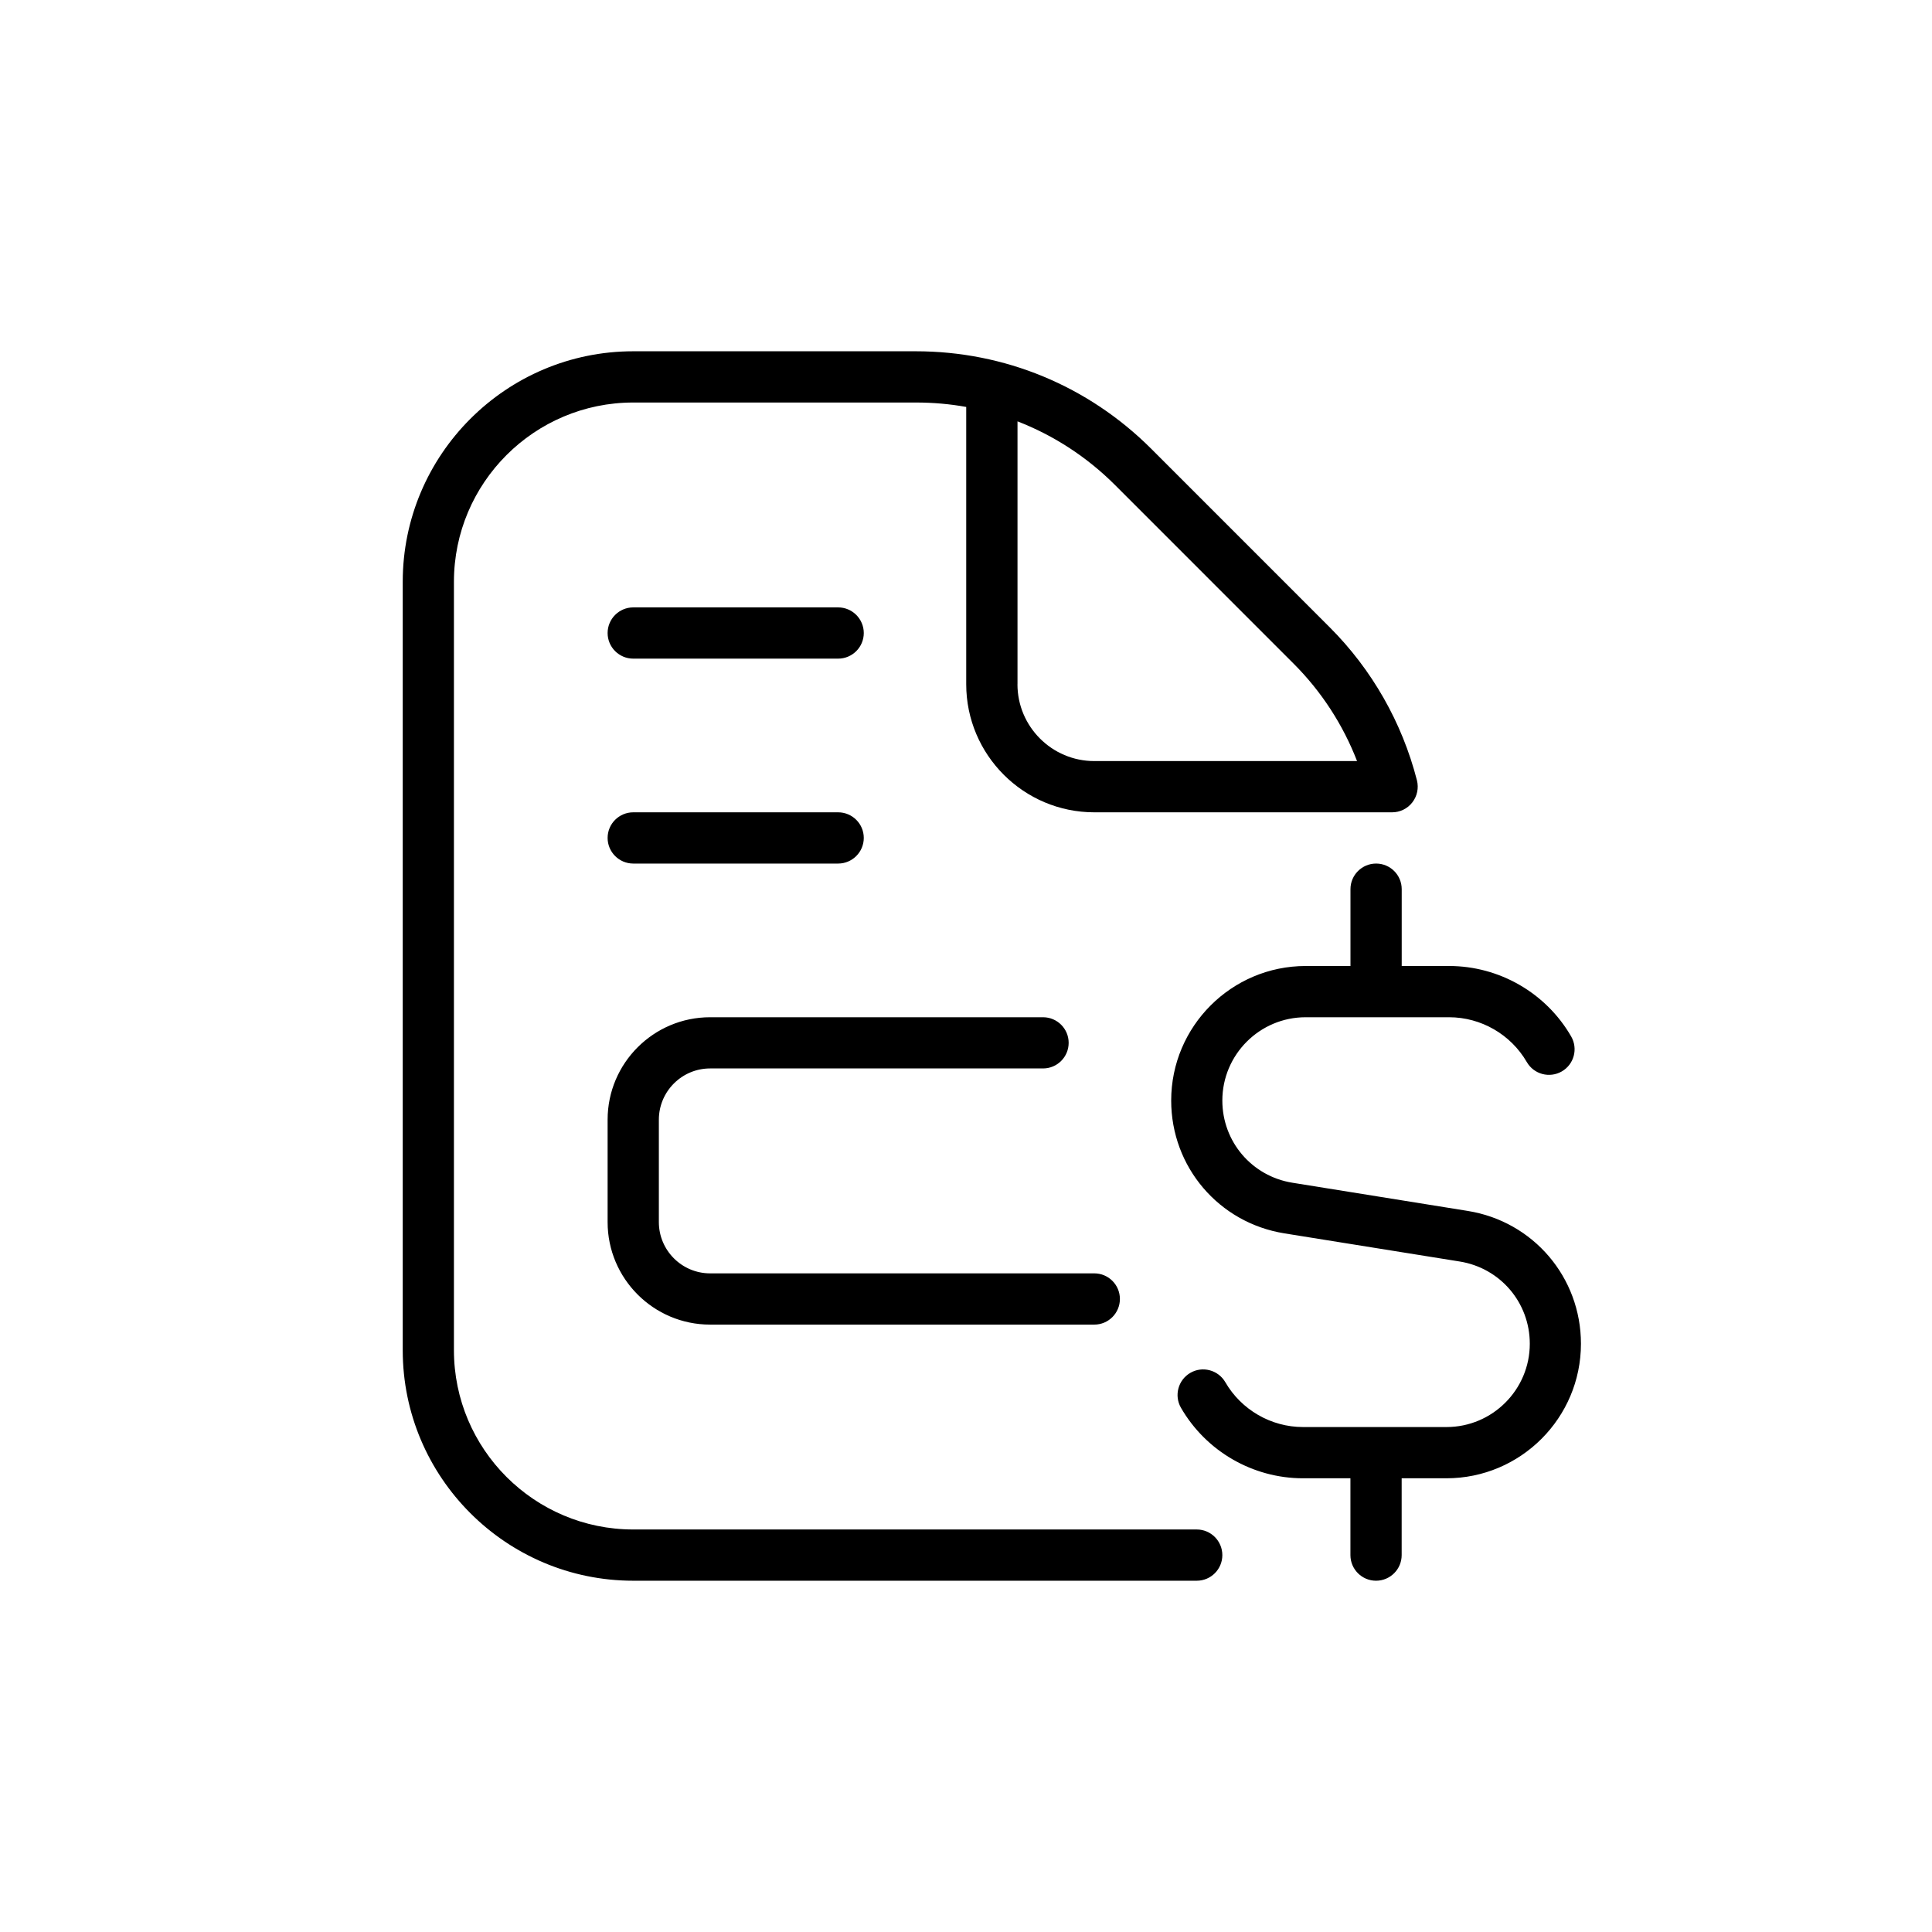
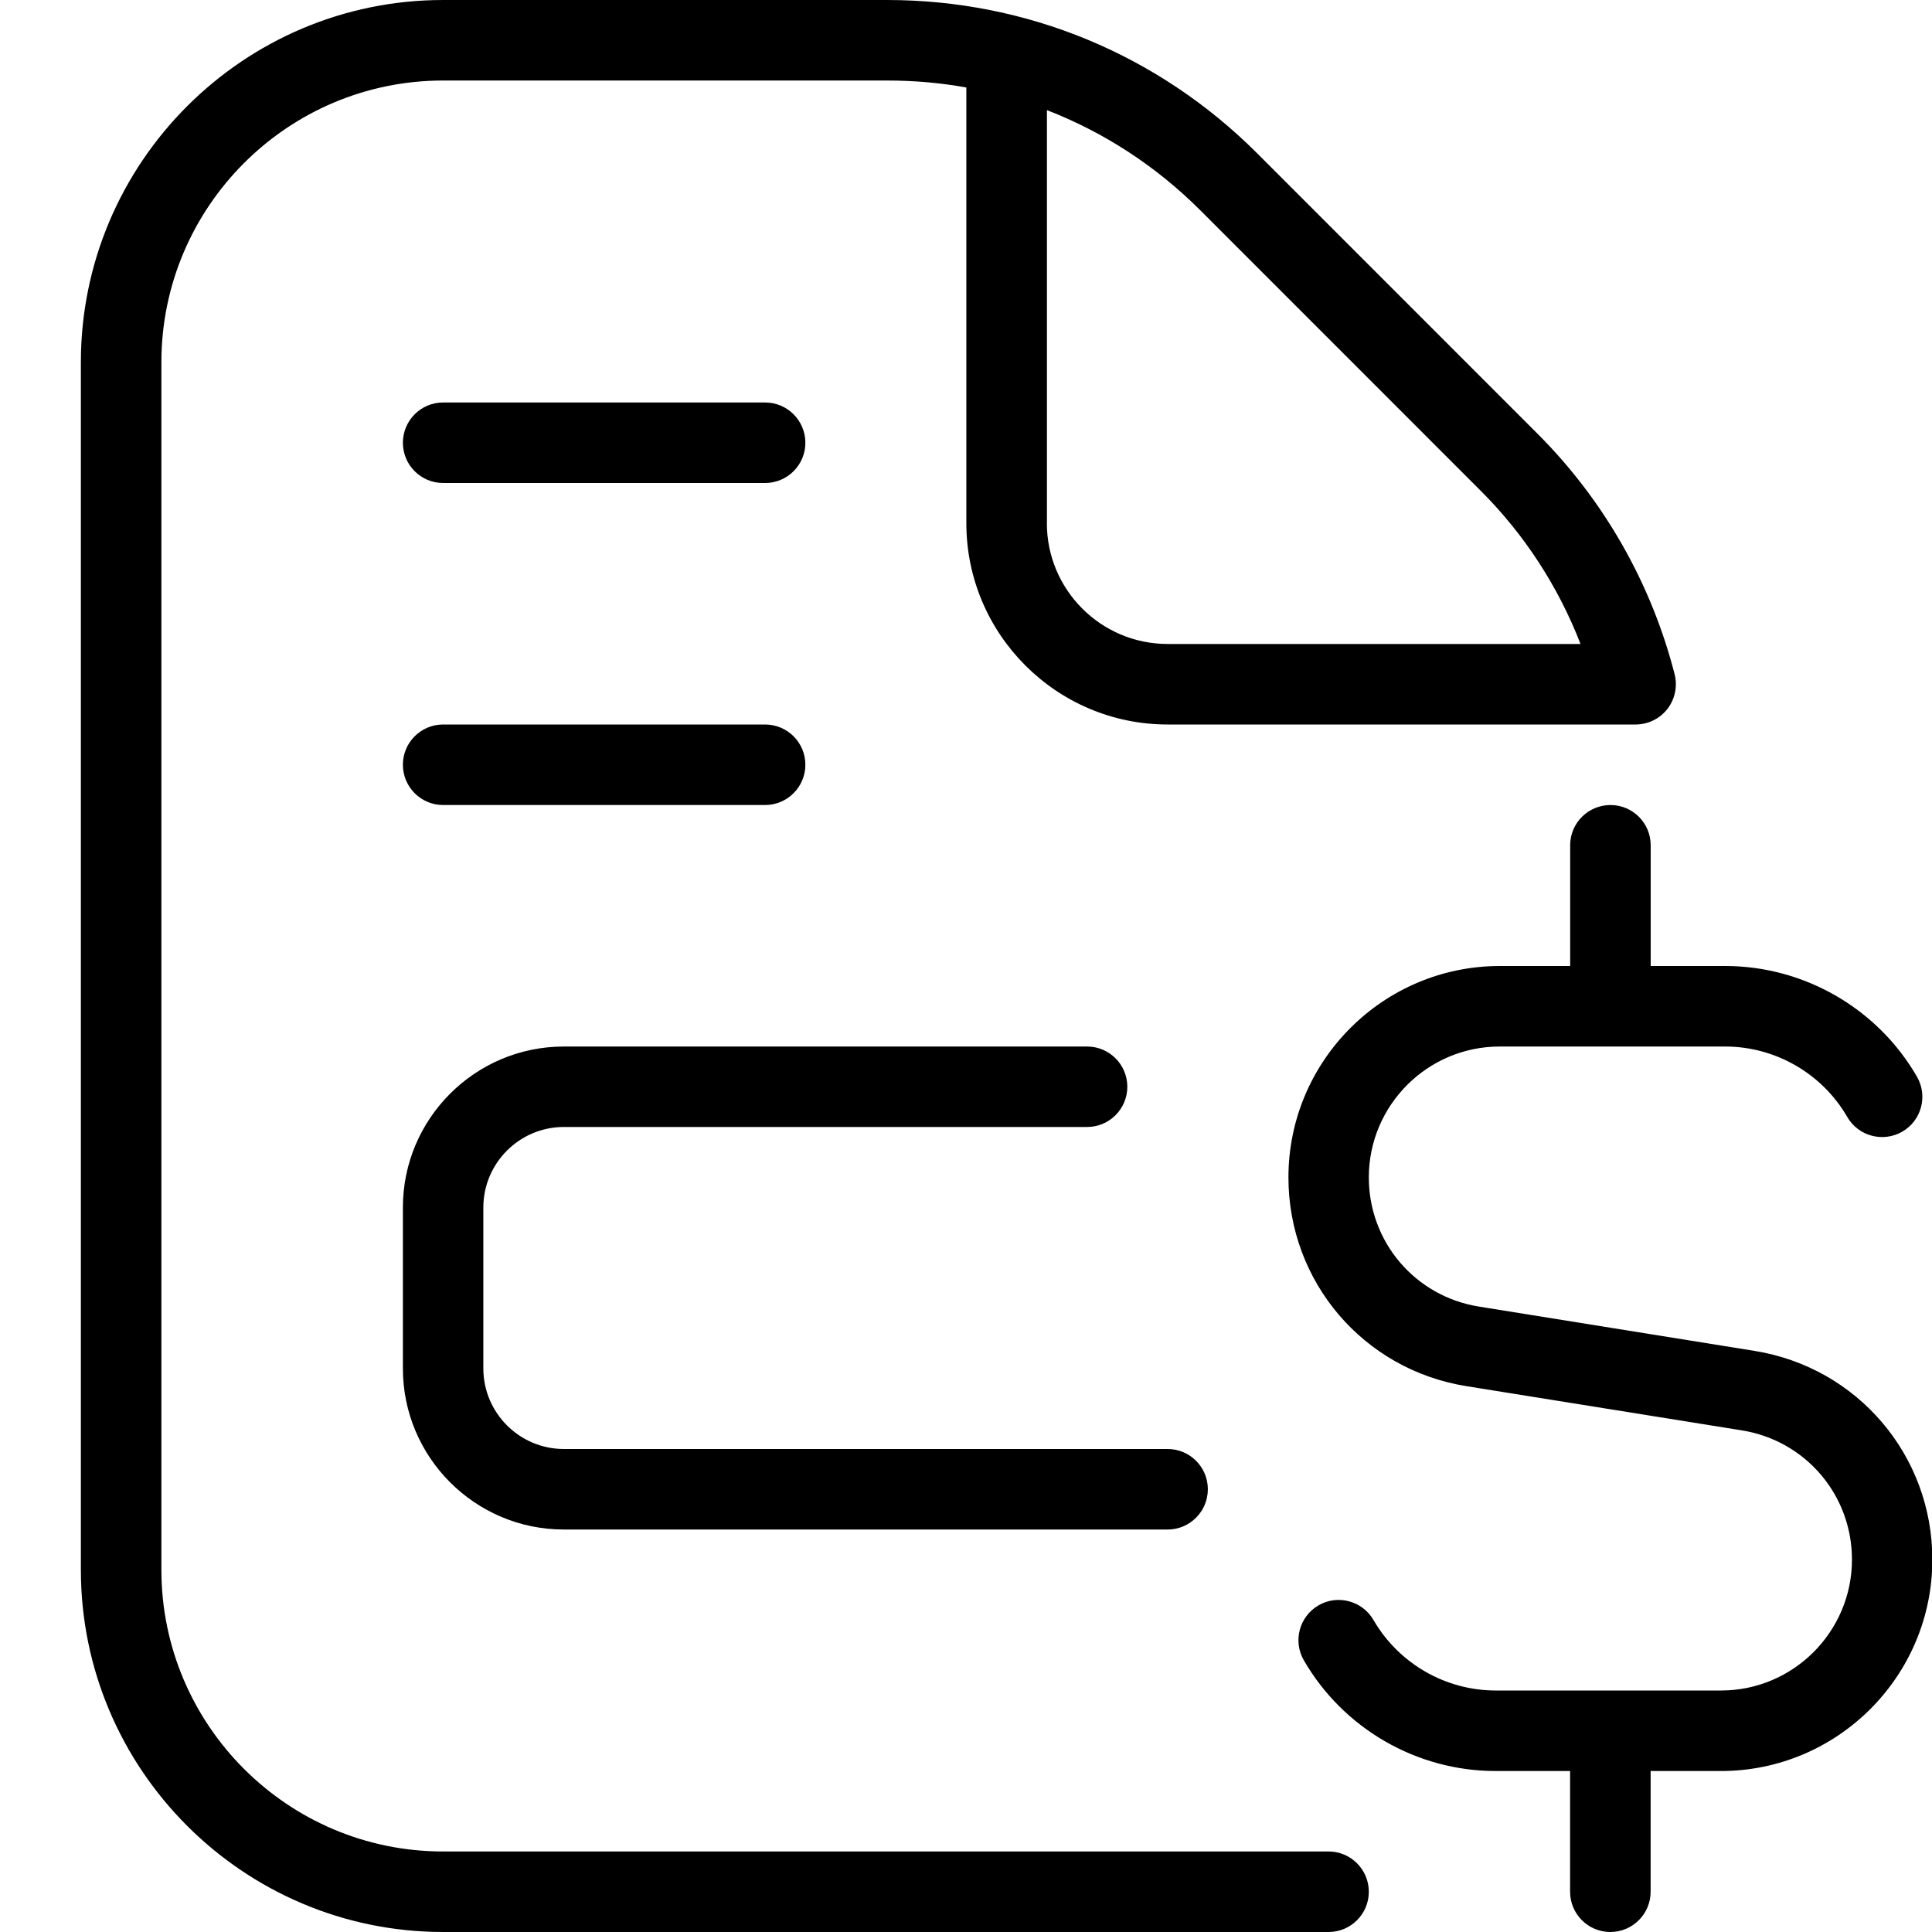
- <svg xmlns="http://www.w3.org/2000/svg" width="44" height="44" viewBox="0 0 44 44" fill="none">
-   <g clip-path="url(#clip0_2542_14133)">
-     <path d="M13.838 25.5C13.838 24.213 14.885 23.167 16.172 23.167H23.755C24.077 23.167 24.338 23.428 24.338 23.75C24.338 24.072 24.077 24.333 23.755 24.333H16.172C15.529 24.333 15.005 24.857 15.005 25.5V27.833C15.005 28.476 15.529 29 16.172 29H24.922C25.244 29 25.505 29.261 25.505 29.583C25.505 29.905 25.244 30.167 24.922 30.167H16.172C14.885 30.167 13.838 29.12 13.838 27.833V25.5ZM14.422 19.667H19.088C19.41 19.667 19.672 19.405 19.672 19.083C19.672 18.761 19.41 18.5 19.088 18.5H14.422C14.1 18.5 13.838 18.761 13.838 19.083C13.838 19.405 14.1 19.667 14.422 19.667ZM14.422 15H19.088C19.41 15 19.672 14.739 19.672 14.417C19.672 14.095 19.41 13.833 19.088 13.833H14.422C14.1 13.833 13.838 14.095 13.838 14.417C13.838 14.739 14.1 15 14.422 15ZM27.838 35.417C27.838 35.739 27.577 36 27.255 36H14.422C11.527 36 9.172 33.645 9.172 30.75V13.25C9.172 10.355 11.527 8 14.422 8H20.856C22.88 8 24.785 8.789 26.219 10.221L30.284 14.287C31.245 15.248 31.932 16.454 32.27 17.772C32.314 17.947 32.275 18.133 32.164 18.275C32.054 18.417 31.884 18.5 31.704 18.5H24.922C23.313 18.5 22.005 17.191 22.005 15.583V9.268C21.63 9.2 21.246 9.167 20.856 9.167H14.422C12.17 9.167 10.338 10.998 10.338 13.25V30.75C10.338 33.002 12.17 34.833 14.422 34.833H27.255C27.577 34.833 27.838 35.095 27.838 35.417ZM23.172 15.583C23.172 16.548 23.957 17.333 24.922 17.333H30.906C30.585 16.503 30.093 15.745 29.459 15.112L25.394 11.046C24.75 10.403 23.995 9.915 23.173 9.596V15.583H23.172ZM33.427 27.578L29.434 26.936C28.509 26.788 27.838 25.999 27.838 25.064C27.838 24.018 28.689 23.167 29.735 23.167H33.002C33.729 23.167 34.407 23.558 34.772 24.188C34.934 24.468 35.291 24.561 35.569 24.401C35.848 24.24 35.943 23.883 35.782 23.604C35.211 22.615 34.147 22 33.003 22H31.923V20.25C31.923 19.928 31.662 19.667 31.34 19.667C31.018 19.667 30.756 19.928 30.756 20.25V22H29.737C28.047 22 26.673 23.374 26.673 25.064C26.673 26.576 27.758 27.849 29.251 28.089L33.244 28.73C34.169 28.879 34.84 29.667 34.84 30.603C34.84 31.648 33.989 32.5 32.943 32.5H29.676C28.949 32.5 28.271 32.109 27.906 31.479C27.744 31.199 27.384 31.105 27.109 31.266C26.831 31.427 26.735 31.784 26.896 32.062C27.468 33.052 28.532 33.667 29.675 33.667H30.755V35.417C30.755 35.739 31.017 36 31.338 36C31.66 36 31.922 35.739 31.922 35.417V33.667H32.941C34.631 33.667 36.005 32.292 36.005 30.603C36.005 29.091 34.92 27.818 33.427 27.578Z" fill="currentColor" />
+ <svg xmlns="http://www.w3.org/2000/svg" width="28" height="28" viewBox="0 0 28 28" fill="none">
+   <g clip-path="url(#clip0_5523_35917)">
+     <path d="M5.839 17.5C5.839 16.213 6.885 15.167 8.172 15.167H15.755C16.077 15.167 16.338 15.428 16.338 15.75C16.338 16.072 16.077 16.333 15.755 16.333H8.172C7.529 16.333 7.005 16.857 7.005 17.5V19.833C7.005 20.476 7.529 21 8.172 21H16.922C17.244 21 17.505 21.261 17.505 21.583C17.505 21.905 17.244 22.167 16.922 22.167H8.172C6.885 22.167 5.839 21.12 5.839 19.833V17.5ZM6.422 11.667H11.088C11.411 11.667 11.672 11.405 11.672 11.083C11.672 10.761 11.411 10.5 11.088 10.5H6.422C6.1 10.5 5.839 10.761 5.839 11.083C5.839 11.405 6.1 11.667 6.422 11.667ZM6.422 7H11.088C11.411 7 11.672 6.739 11.672 6.417C11.672 6.095 11.411 5.833 11.088 5.833H6.422C6.1 5.833 5.839 6.095 5.839 6.417C5.839 6.739 6.1 7 6.422 7ZM19.838 27.417C19.838 27.739 19.577 28 19.255 28H6.422C3.527 28 1.172 25.645 1.172 22.75V5.25C1.172 2.356 3.527 0 6.422 0H12.856C14.88 0 16.785 0.789 18.219 2.221L22.284 6.287C23.245 7.248 23.932 8.454 24.27 9.772C24.314 9.947 24.275 10.133 24.165 10.275C24.054 10.417 23.884 10.5 23.704 10.5H16.922C15.313 10.5 14.005 9.191 14.005 7.583V1.268C13.63 1.2 13.246 1.167 12.856 1.167H6.422C4.17 1.167 2.339 2.998 2.339 5.25V22.75C2.339 25.002 4.17 26.833 6.422 26.833H19.255C19.577 26.833 19.838 27.095 19.838 27.417ZM15.172 7.583C15.172 8.548 15.957 9.333 16.922 9.333H22.906C22.585 8.503 22.093 7.745 21.459 7.112L17.394 3.046C16.75 2.403 15.995 1.915 15.173 1.596V7.583H15.172ZM25.427 19.578L21.434 18.936C20.509 18.788 19.838 17.999 19.838 17.064C19.838 16.018 20.689 15.167 21.735 15.167H25.002C25.729 15.167 26.407 15.557 26.772 16.188C26.934 16.468 27.291 16.561 27.569 16.401C27.848 16.24 27.943 15.883 27.782 15.604C27.211 14.615 26.147 14 25.003 14H23.923V12.25C23.923 11.928 23.662 11.667 23.34 11.667C23.018 11.667 22.756 11.928 22.756 12.25V14H21.737C20.047 14 18.673 15.374 18.673 17.064C18.673 18.576 19.758 19.849 21.251 20.089L25.244 20.73C26.169 20.879 26.84 21.667 26.84 22.603C26.84 23.648 25.989 24.5 24.943 24.5H21.676C20.949 24.5 20.271 24.109 19.906 23.479C19.744 23.199 19.384 23.105 19.109 23.266C18.831 23.427 18.735 23.784 18.896 24.062C19.468 25.052 20.532 25.667 21.675 25.667H22.755V27.417C22.755 27.739 23.017 28 23.338 28C23.66 28 23.922 27.739 23.922 27.417V25.667H24.942C26.631 25.667 28.005 24.292 28.005 22.603C28.005 21.091 26.92 19.818 25.427 19.578Z" fill="currentColor" />
  </g>
  <defs>
-     <clipPath id="clip0_2542_14133">
-       <rect width="28" height="28" fill="currentColor" transform="translate(8 8)" />
+     <clipPath id="clip0_5523_35917">
+       <rect width="28" height="28" fill="currentColor" />
    </clipPath>
  </defs>
</svg>
